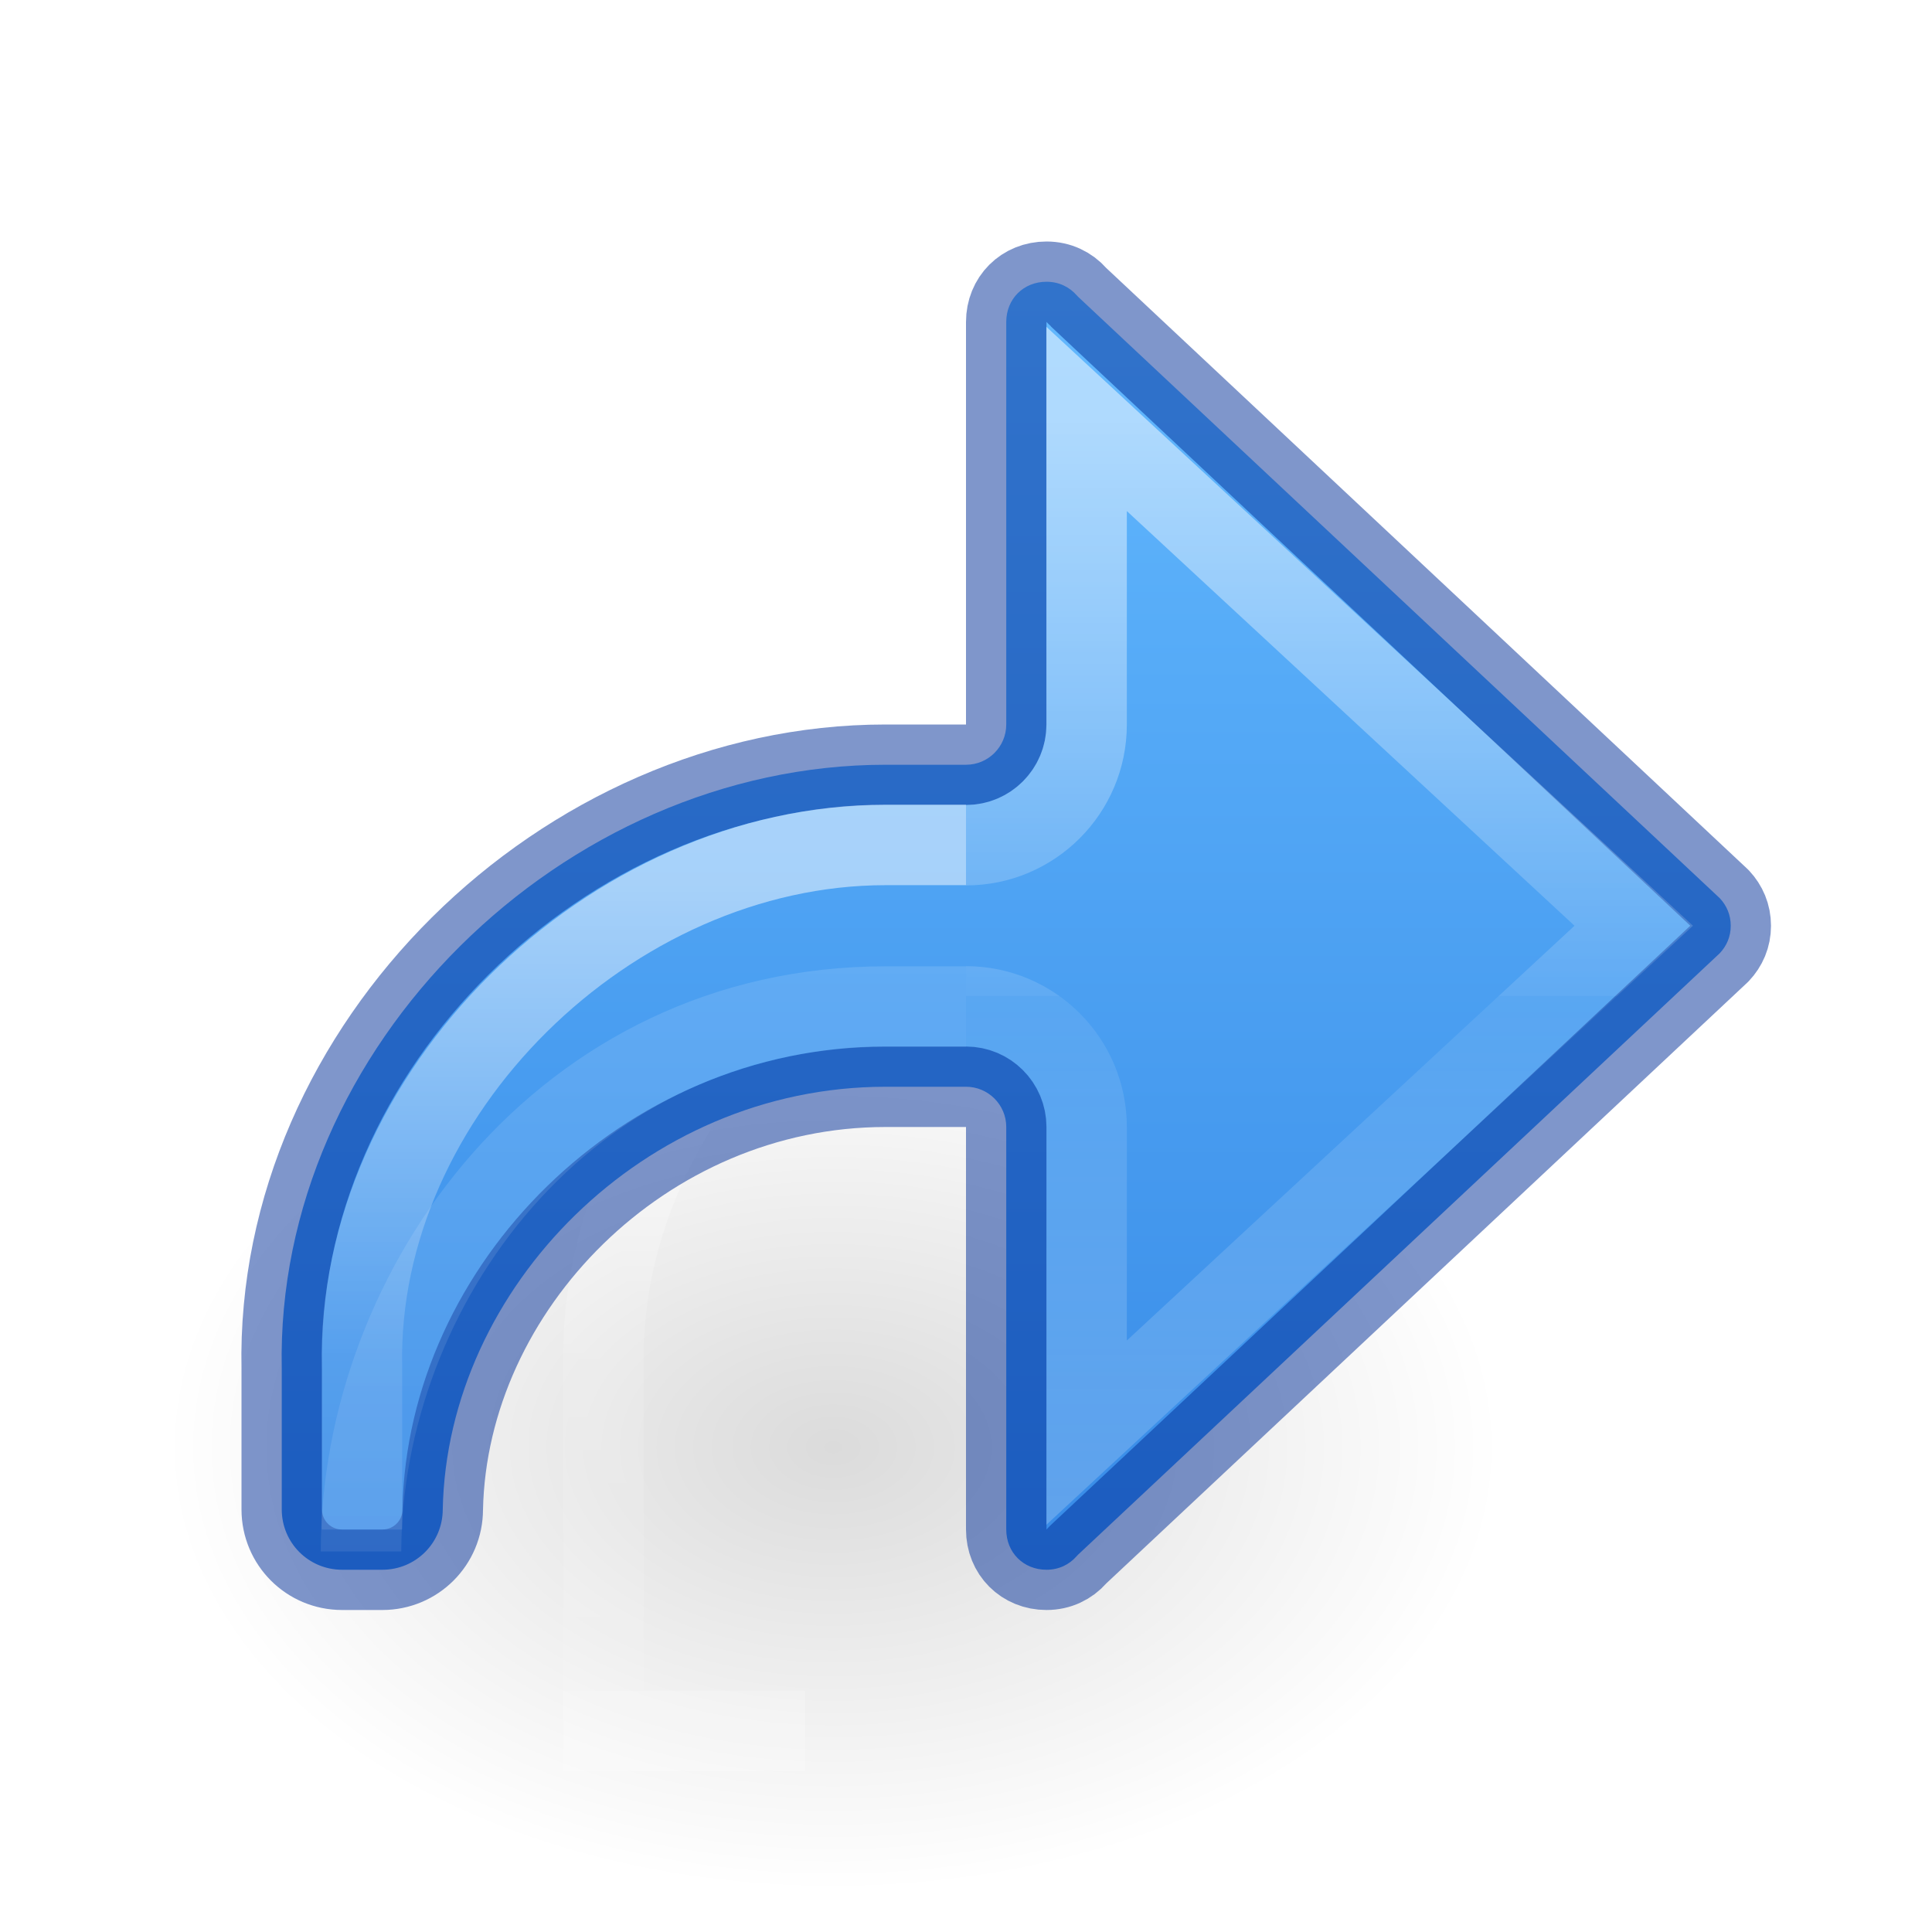
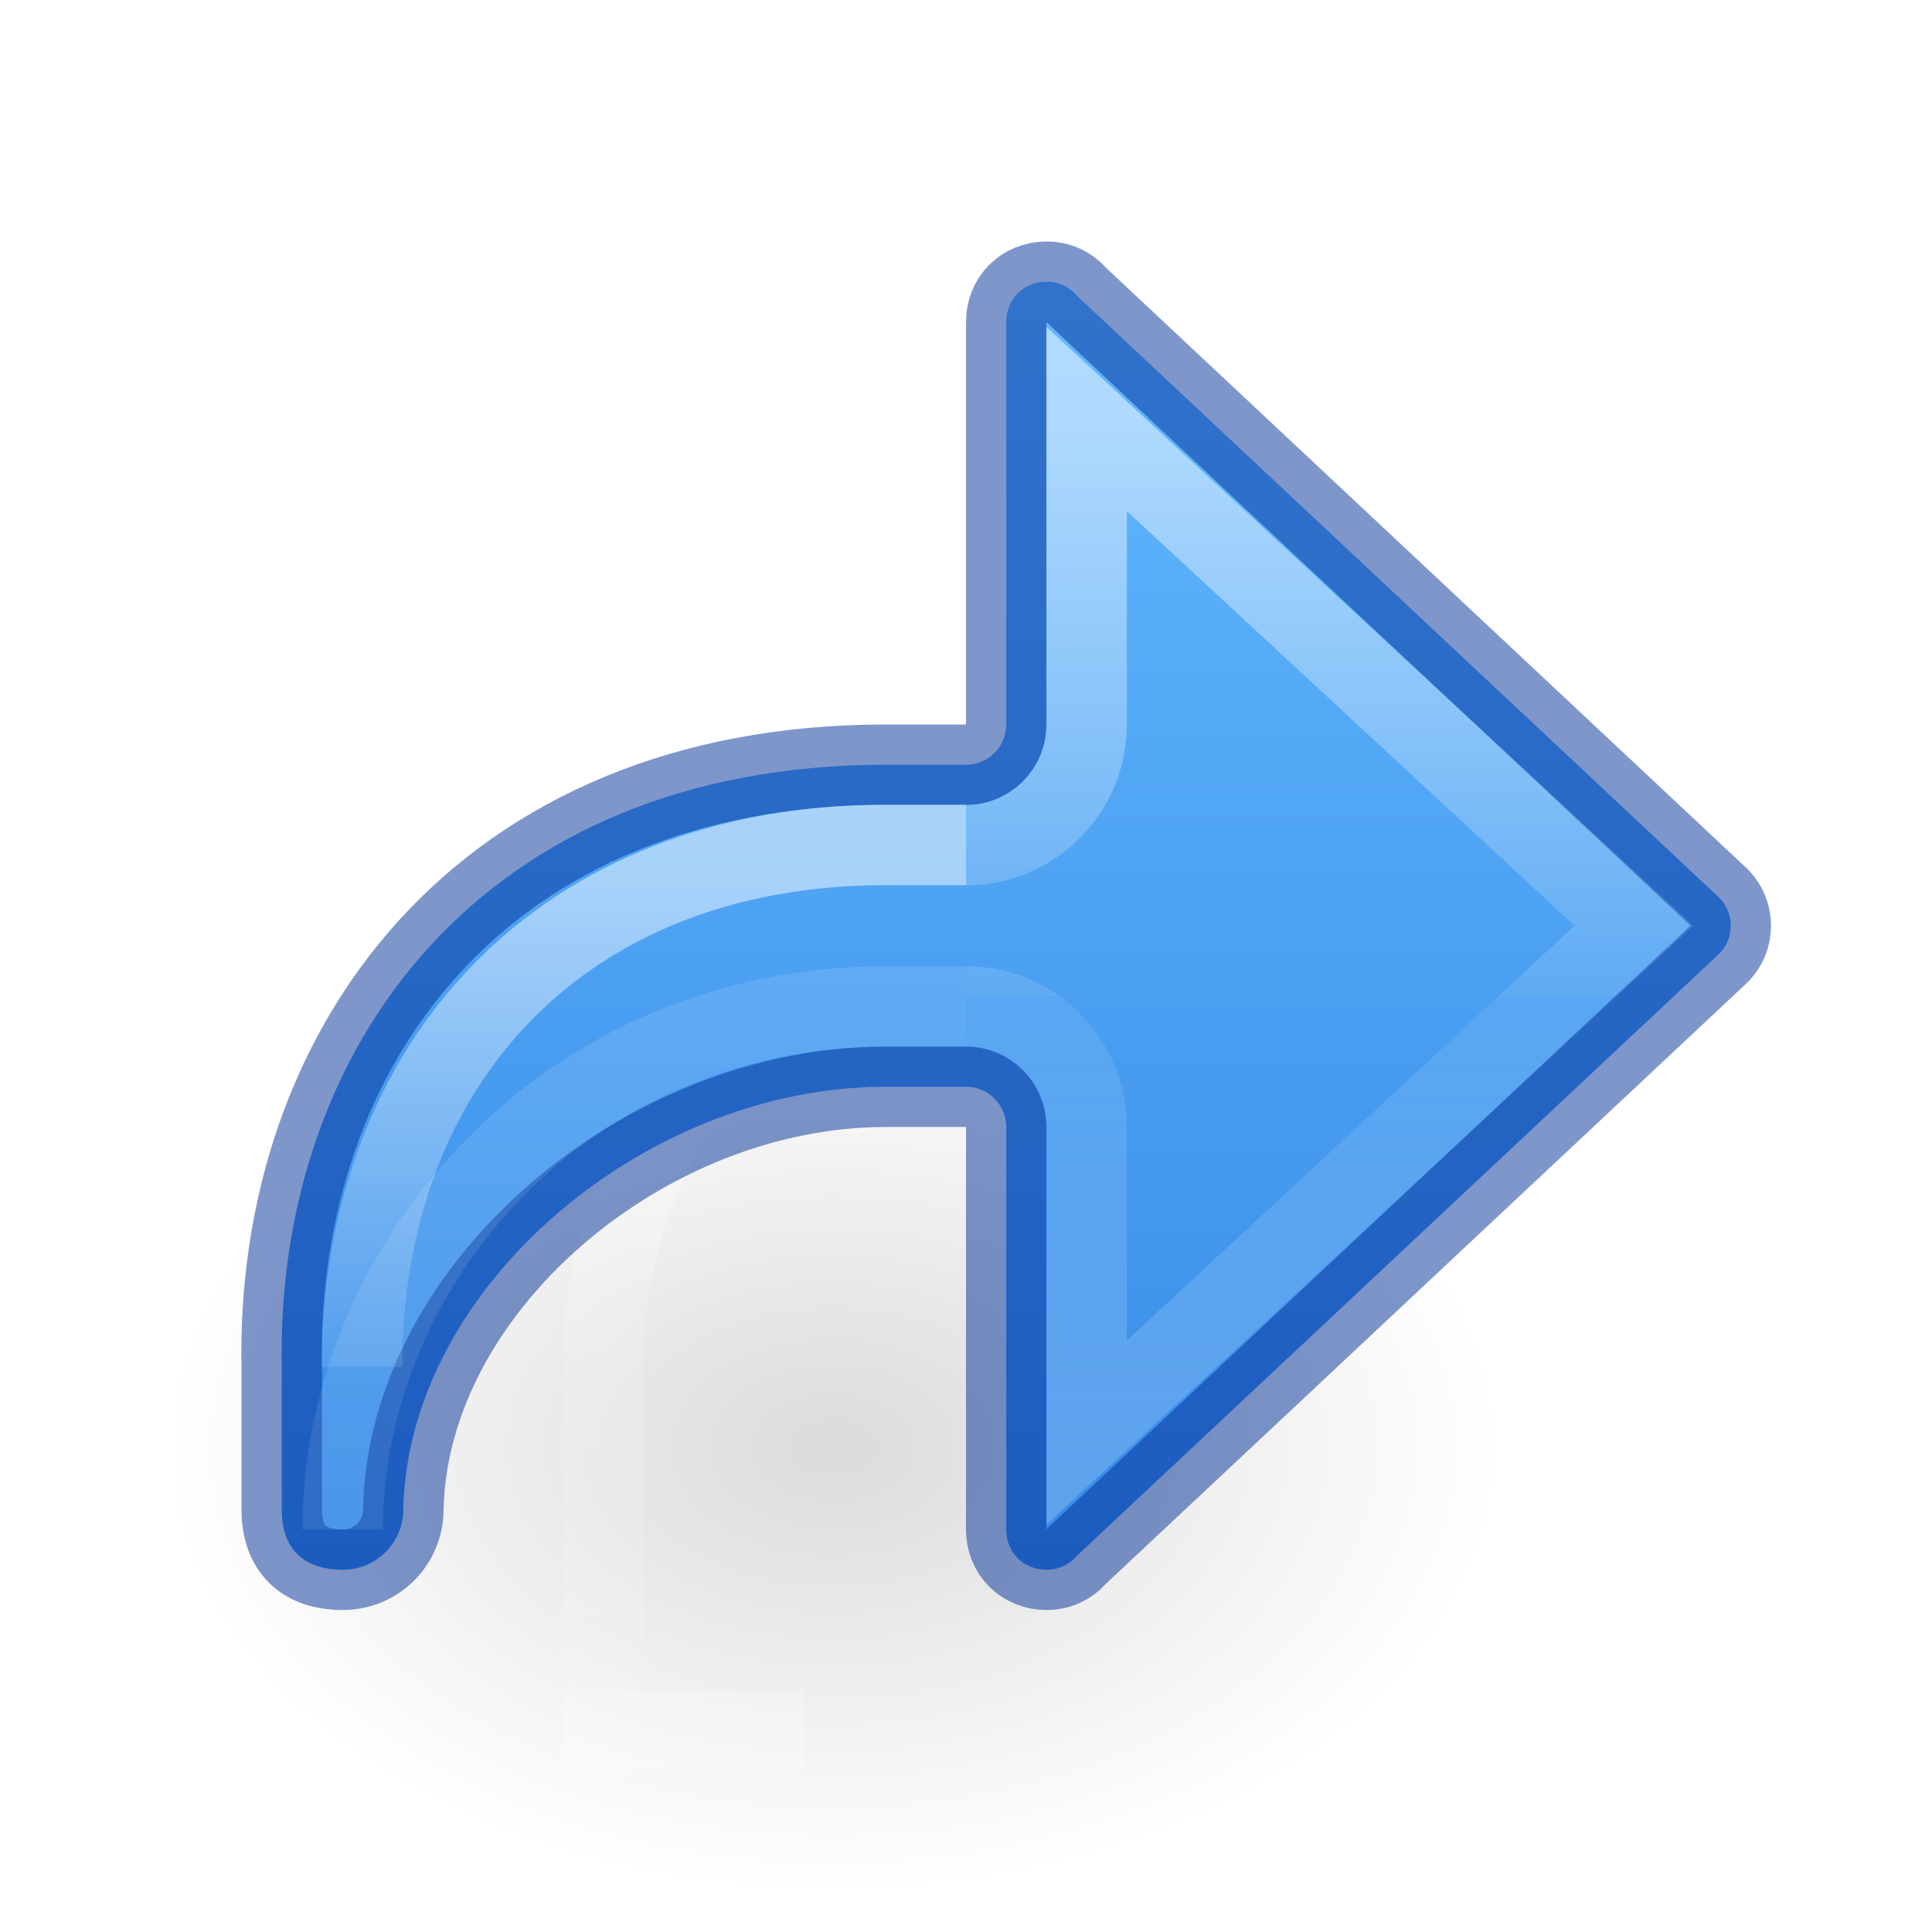
- <svg xmlns="http://www.w3.org/2000/svg" xmlns:ns1="http://www.openswatchbook.org/uri/2009/osb" xmlns:xlink="http://www.w3.org/1999/xlink" version="1.1" width="24" height="24" id="svg3071">
+ <svg xmlns="http://www.w3.org/2000/svg" xmlns:ns1="http://www.openswatchbook.org/uri/2009/osb" xmlns:xlink="http://www.w3.org/1999/xlink" id="svg3071" height="24" width="24" version="1.1">
  <defs id="defs3073">
    <linearGradient id="linearGradient50">
-       <stop id="stop42" style="stop-color:#ffffff;stop-opacity:1" offset="0" />
-       <stop id="stop44" style="stop-color:#ffffff;stop-opacity:0.235" offset="0.501" />
-       <stop id="stop46" style="stop-color:#ffffff;stop-opacity:0.157" offset="1" />
-       <stop id="stop48" style="stop-color:#ffffff;stop-opacity:0.392" offset="1" />
+       <stop offset="0" style="stop-color:#ffffff;stop-opacity:1" id="stop42" />
+       <stop offset="0.501" style="stop-color:#ffffff;stop-opacity:0.235" id="stop44" />
+       <stop offset="1" style="stop-color:#ffffff;stop-opacity:0.157" id="stop46" />
+       <stop offset="1" style="stop-color:#ffffff;stop-opacity:0.392" id="stop48" />
    </linearGradient>
    <linearGradient id="linearGradient2181">
-       <stop offset="0" style="stop-color:#ffffff;stop-opacity:1" id="stop2173" />
-       <stop offset="0.589" style="stop-color:#ffffff;stop-opacity:0.235" id="stop2175" />
-       <stop offset="1" style="stop-color:#ffffff;stop-opacity:0.157" id="stop2177" />
-       <stop offset="1" style="stop-color:#ffffff;stop-opacity:0.392" id="stop2179" />
-     </linearGradient>
-     <linearGradient id="linearGradient1020">
-       <stop style="stop-color:#cd9ef7;stop-opacity:1" offset="0" id="stop1016" />
-       <stop style="stop-color:#a56de2;stop-opacity:1" offset="1" id="stop1018" />
+       <stop id="stop2173" style="stop-color:#ffffff;stop-opacity:1" offset="0" />
+       <stop id="stop2175" style="stop-color:#ffffff;stop-opacity:0.235" offset="0.589" />
+       <stop id="stop2177" style="stop-color:#ffffff;stop-opacity:0.157" offset="1" />
+       <stop id="stop2179" style="stop-color:#ffffff;stop-opacity:0.392" offset="1" />
    </linearGradient>
    <linearGradient id="linearGradient8662">
-       <stop id="stop8664" style="stop-color:#000000;stop-opacity:1" offset="0" />
-       <stop id="stop8666" style="stop-color:#000000;stop-opacity:0" offset="1" />
+       <stop offset="0" style="stop-color:#000000;stop-opacity:1" id="stop8664" />
+       <stop offset="1" style="stop-color:#000000;stop-opacity:0" id="stop8666" />
    </linearGradient>
    <linearGradient id="linearGradient971">
-       <stop offset="0" style="stop-color:#ffffff;stop-opacity:1" id="stop963" />
-       <stop offset="0.52" style="stop-color:#ffffff;stop-opacity:0.235" id="stop965" />
-       <stop offset="0.52" style="stop-color:#ffffff;stop-opacity:0.157" id="stop967" />
-       <stop offset="1" style="stop-color:#ffffff;stop-opacity:0.392" id="stop969" />
+       <stop id="stop963" style="stop-color:#ffffff;stop-opacity:1" offset="0" />
+       <stop id="stop965" style="stop-color:#ffffff;stop-opacity:0.235" offset="0.52" />
+       <stop id="stop967" style="stop-color:#ffffff;stop-opacity:0.157" offset="0.52" />
+       <stop id="stop969" style="stop-color:#ffffff;stop-opacity:0.392" offset="1" />
    </linearGradient>
-     <linearGradient id="linearGradient4526" ns1:paint="solid">
-       <stop style="stop-color:#ffffff;stop-opacity:1;" offset="0" id="stop4528" />
+     <linearGradient ns1:paint="solid" id="linearGradient4526">
+       <stop id="stop4528" offset="0" style="stop-color:#ffffff;stop-opacity:1;" />
    </linearGradient>
-     <linearGradient y2="38.172" x2="5.885" y1="28.172" x1="5.885" gradientTransform="matrix(-1.004639,0,0,1,19.91229,-17.17169)" gradientUnits="userSpaceOnUse" id="linearGradient1903-0" xlink:href="#linearGradient2181" />
-     <linearGradient y2="36.135" x2="-2.521" y1="22.402" x1="-2.521" gradientTransform="matrix(-1.004639,0,0,1,11.91229,-17.17169)" gradientUnits="userSpaceOnUse" id="linearGradient983-3-2" xlink:href="#linearGradient971" />
-     <linearGradient gradientTransform="translate(3.759203,-0.1775956)" gradientUnits="userSpaceOnUse" y2="20.271" x2="12" y1="3.212" x1="12" id="linearGradient80-3-3-3" xlink:href="#linearGradient1020" />
-     <radialGradient cx="24.837" cy="36.421" r="15.645" fx="24.837" fy="36.421" id="radialGradient3870" xlink:href="#linearGradient8662" gradientUnits="userSpaceOnUse" gradientTransform="matrix(-0.5299545,0,0,-0.3530774,23.51262,30.83704)" />
-     <linearGradient xlink:href="#linearGradient2181" id="linearGradient1903-0-3-3" gradientUnits="userSpaceOnUse" gradientTransform="matrix(-1.004639,0,0,1,16.91229,-17.17169)" x1="5.885" y1="28.172" x2="5.885" y2="38.172" />
-     <linearGradient y2="38.172" x2="5.885" y1="20.383" x1="5.885" gradientTransform="matrix(-1.004639,0,0,1,16.91229,-17.17169)" gradientUnits="userSpaceOnUse" id="linearGradient1903-5-5" xlink:href="#linearGradient50" />
-     <linearGradient y2="36.135" x2="-2.521" y1="22.402" x1="-2.521" gradientTransform="matrix(-1.004639,0,0,1,11.91229,-17.17169)" gradientUnits="userSpaceOnUse" id="linearGradient983-3-2-2" xlink:href="#linearGradient971" />
-     <linearGradient xlink:href="#linearGradient1080" id="linearGradient1108" gradientUnits="userSpaceOnUse" gradientTransform="matrix(-1,0,0,1,-7.439838,3.6875)" x1="-22.384" y1="-0.688" x2="-22.384" y2="16.369" />
+     <linearGradient xlink:href="#linearGradient2181" id="linearGradient1903-0" gradientUnits="userSpaceOnUse" gradientTransform="matrix(-1.004639,0,0,1,19.91229,-17.17169)" x1="5.885" y1="28.172" x2="5.885" y2="38.172" />
+     <linearGradient xlink:href="#linearGradient971" id="linearGradient983-3-2" gradientUnits="userSpaceOnUse" gradientTransform="matrix(-1.004639,0,0,1,11.91229,-17.17169)" x1="-2.521" y1="22.402" x2="-2.521" y2="36.135" />
+     <radialGradient gradientTransform="matrix(-0.5299545,0,0,-0.3530774,23.51262,30.83704)" gradientUnits="userSpaceOnUse" xlink:href="#linearGradient8662" id="radialGradient3870" fy="36.421" fx="24.837" r="15.645" cy="36.421" cx="24.837" />
+     <linearGradient y2="38.172" x2="5.885" y1="28.172" x1="5.885" gradientTransform="matrix(-1.004639,0,0,1,16.91229,-17.17169)" gradientUnits="userSpaceOnUse" id="linearGradient1903-0-3-3" xlink:href="#linearGradient2181" />
+     <linearGradient xlink:href="#linearGradient50" id="linearGradient1903-5-5" gradientUnits="userSpaceOnUse" gradientTransform="matrix(-1.004639,0,0,1,16.91229,-17.17169)" x1="5.885" y1="20.383" x2="5.885" y2="38.172" />
+     <linearGradient xlink:href="#linearGradient971" id="linearGradient983-3-2-2" gradientUnits="userSpaceOnUse" gradientTransform="matrix(-1.004639,0,0,1,11.91229,-17.17169)" x1="-2.521" y1="22.402" x2="-2.521" y2="36.135" />
    <linearGradient id="linearGradient1080">
-       <stop id="stop1076" offset="0" style="stop-color:#64baff;stop-opacity:1" />
-       <stop id="stop1078" offset="1" style="stop-color:#3689e6;stop-opacity:1" />
+       <stop style="stop-color:#64baff;stop-opacity:1" offset="0" id="stop1076" />
+       <stop style="stop-color:#3689e6;stop-opacity:1" offset="1" id="stop1078" />
    </linearGradient>
+     <linearGradient xlink:href="#linearGradient1080" id="linearGradient1108-6" gradientUnits="userSpaceOnUse" gradientTransform="matrix(-1,0,0,1,-4.441306,6.6875)" x1="-22.384" y1="-3.688" x2="-22.384" y2="13.312" />
+     <linearGradient y2="36.135" x2="-2.521" y1="22.402" x1="-2.521" gradientTransform="matrix(-1.004639,0,0,1,11.91229,-17.17169)" gradientUnits="userSpaceOnUse" id="linearGradient983-3-2-1" xlink:href="#linearGradient971" />
+     <linearGradient y2="38.172" x2="5.885" y1="20.383" x1="5.885" gradientTransform="matrix(-1.004639,0,0,1,16.91229,-17.17169)" gradientUnits="userSpaceOnUse" id="linearGradient1903-5" xlink:href="#linearGradient50" />
+     <linearGradient xlink:href="#linearGradient2181" id="linearGradient1903-0-3" gradientUnits="userSpaceOnUse" gradientTransform="matrix(-1.004639,0,0,1,16.91229,-17.17169)" x1="5.885" y1="28.172" x2="5.885" y2="38.172" />
  </defs>
-   <path style="display:inline;overflow:visible;visibility:visible;opacity:0.141;fill:url(#radialGradient3870);fill-opacity:1;fill-rule:evenodd;stroke:none;stroke-width:1;marker:none" id="path3501-0" d="m 2.059,17.978 a 8.291,5.524 0 1 1 16.582,0 8.291,5.524 0 0 1 -16.582,0 z" />
-   <path d="M 10,21.5 H 7.496 V 16.979 C 7.425,13.585 10.581,10.496 14,10.496 h 1" style="font-variation-settings:normal;opacity:0.5;vector-effect:none;fill:none;fill-opacity:1;stroke:url(#linearGradient1903-0);stroke-width:1;stroke-linecap:butt;stroke-linejoin:miter;stroke-miterlimit:4;stroke-dasharray:none;stroke-dashoffset:0;stroke-opacity:1;marker:none;marker-start:none;marker-mid:none;marker-end:none;stop-color:#000000;stop-opacity:1" id="rect1082-96-4" />
-   <path id="path873-5-5-2-6-1" style="font-variation-settings:normal;opacity:0.5;vector-effect:none;fill:none;fill-opacity:1;stroke:url(#linearGradient983-3-2);stroke-width:1;stroke-linecap:butt;stroke-linejoin:miter;stroke-miterlimit:4;stroke-dasharray:none;stroke-dashoffset:0;stroke-opacity:1;marker:none;marker-start:none;marker-mid:none;marker-end:none;stop-color:#000000" d="m 12,12.502 c 0.827,2.68e-4 1.498,0.671 1.498,1.498 v 3.797 L 20.295,11.5 13.498,5.204 v 3.797 c -2.68e-4,0.827 -0.671,1.498 -1.498,1.498" />
-   <path d="m 13,3.5 c 0.154,0 0.283,0.064 0.375,0.168 0.006,0.007 0.013,0.015 0.02,0.021 l 7.969,7.469 C 21.449,11.249 21.5,11.365 21.5,11.5 c 0,0.135 -0.051,0.251 -0.137,0.342 l -7.969,7.469 c -0.007,0.007 -0.013,0.014 -0.02,0.021 C 13.283,19.436 13.154,19.5 13,19.5 12.714,19.5 12.5,19.286 12.5,19 v -5 c 1.79e-4,-0.276 -0.224,-0.5 -0.5,-0.5 h -1 c -3,0 -5.445,2.5 -5.5,5.25 0,0.415 -0.335,0.75 -0.75,0.75 H 4.25 C 3.834,19.5 3.5,19.166 3.5,18.75 V 17 C 3.416,13 7,9.5 11,9.5 h 1 c 0.276,1.79e-4 0.5,-0.224 0.5,-0.5 v -5 c 0,-0.286 0.214,-0.5 0.5,-0.5 z" style="font-variation-settings:normal;opacity:1;vector-effect:none;fill:url(#linearGradient1108);fill-opacity:1;stroke:#002e99;stroke-width:1;stroke-linecap:round;stroke-linejoin:round;stroke-miterlimit:4;stroke-dasharray:none;stroke-dashoffset:0;stroke-opacity:0.5;stop-color:#000000;stop-opacity:1" id="rect1082-6-2" />
-   <path id="path873-5-5-2-6-1-0" style="font-variation-settings:normal;opacity:0.5;vector-effect:none;fill:none;fill-opacity:1;stroke:url(#linearGradient983-3-2-2);stroke-width:1;stroke-linecap:butt;stroke-linejoin:miter;stroke-miterlimit:4;stroke-dasharray:none;stroke-dashoffset:0;stroke-opacity:1;marker:none;marker-start:none;marker-mid:none;marker-end:none;stop-color:#000000" d="m 12,12.502 c 0.827,2.68e-4 1.498,0.671 1.498,1.498 v 3.797 L 20.295,11.5 13.498,5.204 v 3.797 c -2.68e-4,0.827 -0.671,1.498 -1.498,1.498" />
-   <path d="M 12,12.504 H 11 C 7,12.504 4.485,16 4.485,19.272" style="font-variation-settings:normal;opacity:0.5;vector-effect:none;fill:none;fill-opacity:1;stroke:url(#linearGradient1903-5-5);stroke-width:1;stroke-linecap:butt;stroke-linejoin:miter;stroke-miterlimit:4;stroke-dasharray:none;stroke-dashoffset:0;stroke-opacity:1;marker:none;marker-start:none;marker-mid:none;marker-end:none;stop-color:#000000;stop-opacity:1" id="rect1082-96-8-2" />
-   <path id="rect1082-96-4-7-3" style="font-variation-settings:normal;opacity:0.5;vector-effect:none;fill:none;fill-opacity:1;stroke:url(#linearGradient1903-0-3-3);stroke-width:1;stroke-linecap:butt;stroke-linejoin:miter;stroke-miterlimit:4;stroke-dasharray:none;stroke-dashoffset:0;stroke-opacity:1;marker:none;marker-start:none;marker-mid:none;marker-end:none;stop-color:#000000;stop-opacity:1" d="M 4.496,19 V 16.979 C 4.425,13.585 7.581,10.496 11,10.496 h 1" />
+   <path d="m 2.059,17.978 a 8.291,5.524 0 1 1 16.582,0 8.291,5.524 0 0 1 -16.582,0 z" id="path3501-0" style="display:inline;overflow:visible;visibility:visible;opacity:0.141;fill:url(#radialGradient3870);fill-opacity:1;fill-rule:evenodd;stroke:none;stroke-width:1;marker:none" />
+   <path id="rect1082-96-4" style="font-variation-settings:normal;opacity:0.5;vector-effect:none;fill:none;fill-opacity:1;stroke:url(#linearGradient1903-0);stroke-width:1;stroke-linecap:butt;stroke-linejoin:miter;stroke-miterlimit:4;stroke-dasharray:none;stroke-dashoffset:0;stroke-opacity:1;marker:none;marker-start:none;marker-mid:none;marker-end:none;stop-color:#000000" d="M 10,21.5 H 7.496 V 16.979 C 7.425,13.585 10.581,10.496 14,10.496 h 1" />
+   <path d="m 12,12.502 c 0.827,2.68e-4 1.498,0.671 1.498,1.498 v 3.797 L 20.295,11.5 13.498,5.204 v 3.797 c -2.68e-4,0.827 -0.671,1.498 -1.498,1.498" style="font-variation-settings:normal;opacity:0.5;vector-effect:none;fill:none;fill-opacity:1;stroke:url(#linearGradient983-3-2);stroke-width:1;stroke-linecap:butt;stroke-linejoin:miter;stroke-miterlimit:4;stroke-dasharray:none;stroke-dashoffset:0;stroke-opacity:1;marker:none;marker-start:none;marker-mid:none;marker-end:none;stop-color:#000000" id="path873-5-5-2-6-1" />
+   <path d="m 12,12.502 c 0.827,2.68e-4 1.498,0.671 1.498,1.498 v 3.797 L 20.295,11.5 13.498,5.204 v 3.797 c -2.68e-4,0.827 -0.671,1.498 -1.498,1.498" style="font-variation-settings:normal;opacity:0.5;vector-effect:none;fill:none;fill-opacity:1;stroke:url(#linearGradient983-3-2-2);stroke-width:1;stroke-linecap:butt;stroke-linejoin:miter;stroke-miterlimit:4;stroke-dasharray:none;stroke-dashoffset:0;stroke-opacity:1;marker:none;marker-start:none;marker-mid:none;marker-end:none;stop-color:#000000" id="path873-5-5-2-6-1-0" />
+   <path id="rect1082-96-8-2" style="font-variation-settings:normal;opacity:0.5;vector-effect:none;fill:none;fill-opacity:1;stroke:url(#linearGradient1903-5-5);stroke-width:1;stroke-linecap:butt;stroke-linejoin:miter;stroke-miterlimit:4;stroke-dasharray:none;stroke-dashoffset:0;stroke-opacity:1;marker:none;marker-start:none;marker-mid:none;marker-end:none;stop-color:#000000" d="M 12,12.504 H 11 C 7,12.504 4.485,16 4.485,19.272" />
+   <path d="M 4.496,19 V 16.979 C 4.425,13.585 7.581,10.496 11,10.496 h 1" style="font-variation-settings:normal;opacity:0.5;vector-effect:none;fill:none;fill-opacity:1;stroke:url(#linearGradient1903-0-3-3);stroke-width:1;stroke-linecap:butt;stroke-linejoin:miter;stroke-miterlimit:4;stroke-dasharray:none;stroke-dashoffset:0;stroke-opacity:1;marker:none;marker-start:none;marker-mid:none;marker-end:none;stop-color:#000000" id="rect1082-96-4-7-3" />
+   <path d="m 13,3.5 c 0.154,0 0.283,0.064 0.375,0.168 0.006,0.007 0.013,0.015 0.02,0.021 l 7.969,7.469 C 21.449,11.249 21.5,11.365 21.5,11.5 c 0,0.135 -0.051,0.251 -0.137,0.342 l -7.969,7.469 c -0.007,0.007 -0.013,0.014 -0.02,0.021 C 13.283,19.436 13.154,19.5 13,19.5 12.714,19.5 12.5,19.286 12.5,19 v -5 c 1.79e-4,-0.276 -0.224,-0.5 -0.5,-0.5 h -1 c -3,0 -5.935,2.5 -5.99,5.25 0,0.415 -0.335,0.75 -0.75,0.75 C 3.764,19.5 3.5,19.235 3.5,18.75 V 17 C 3.416,13 6,9.5 11,9.5 h 1 C 12.276,9.5 12.5,9.276 12.5,9 V 4 c 0,-0.286 0.214,-0.5 0.5,-0.5 z" style="font-variation-settings:normal;vector-effect:none;fill:url(#linearGradient1108-6);fill-opacity:1;stroke:#002e99;stroke-width:1;stroke-linecap:round;stroke-linejoin:round;stroke-miterlimit:4;stroke-dasharray:none;stroke-dashoffset:0;stroke-opacity:0.5;stop-color:#000000" id="rect1082-6" />
+   <path id="path873-5-5-2-6-1-6" style="font-variation-settings:normal;opacity:0.5;vector-effect:none;fill:none;fill-opacity:1;stroke:url(#linearGradient983-3-2-1);stroke-width:1;stroke-linecap:butt;stroke-linejoin:miter;stroke-miterlimit:4;stroke-dasharray:none;stroke-dashoffset:0;stroke-opacity:1;marker:none;marker-start:none;marker-mid:none;marker-end:none;stop-color:#000000" d="m 12,12.502 c 0.827,2.68e-4 1.498,0.671 1.498,1.498 v 3.797 L 20.295,11.5 13.498,5.204 v 3.797 c -2.68e-4,0.827 -0.671,1.498 -1.498,1.498" />
+   <path d="M 12,12.504 H 11 C 7,12.504 4.257,15.728 4.257,19" style="font-variation-settings:normal;opacity:0.5;vector-effect:none;fill:none;fill-opacity:1;stroke:url(#linearGradient1903-5);stroke-width:1;stroke-linecap:butt;stroke-linejoin:miter;stroke-miterlimit:4;stroke-dasharray:none;stroke-dashoffset:0;stroke-opacity:1;marker:none;marker-start:none;marker-mid:none;marker-end:none;stop-color:#000000" id="rect1082-96-8" />
+   <path id="rect1082-96-4-7" style="font-variation-settings:normal;opacity:0.5;vector-effect:none;fill:none;fill-opacity:1;stroke:url(#linearGradient1903-0-3);stroke-width:1;stroke-linecap:butt;stroke-linejoin:miter;stroke-miterlimit:4;stroke-dasharray:none;stroke-dashoffset:0;stroke-opacity:1;marker:none;marker-start:none;marker-mid:none;marker-end:none;stop-color:#000000" d="M 4.496,16.979 C 4.496,13.197 7,10.496 11,10.496 h 1" />
</svg>
